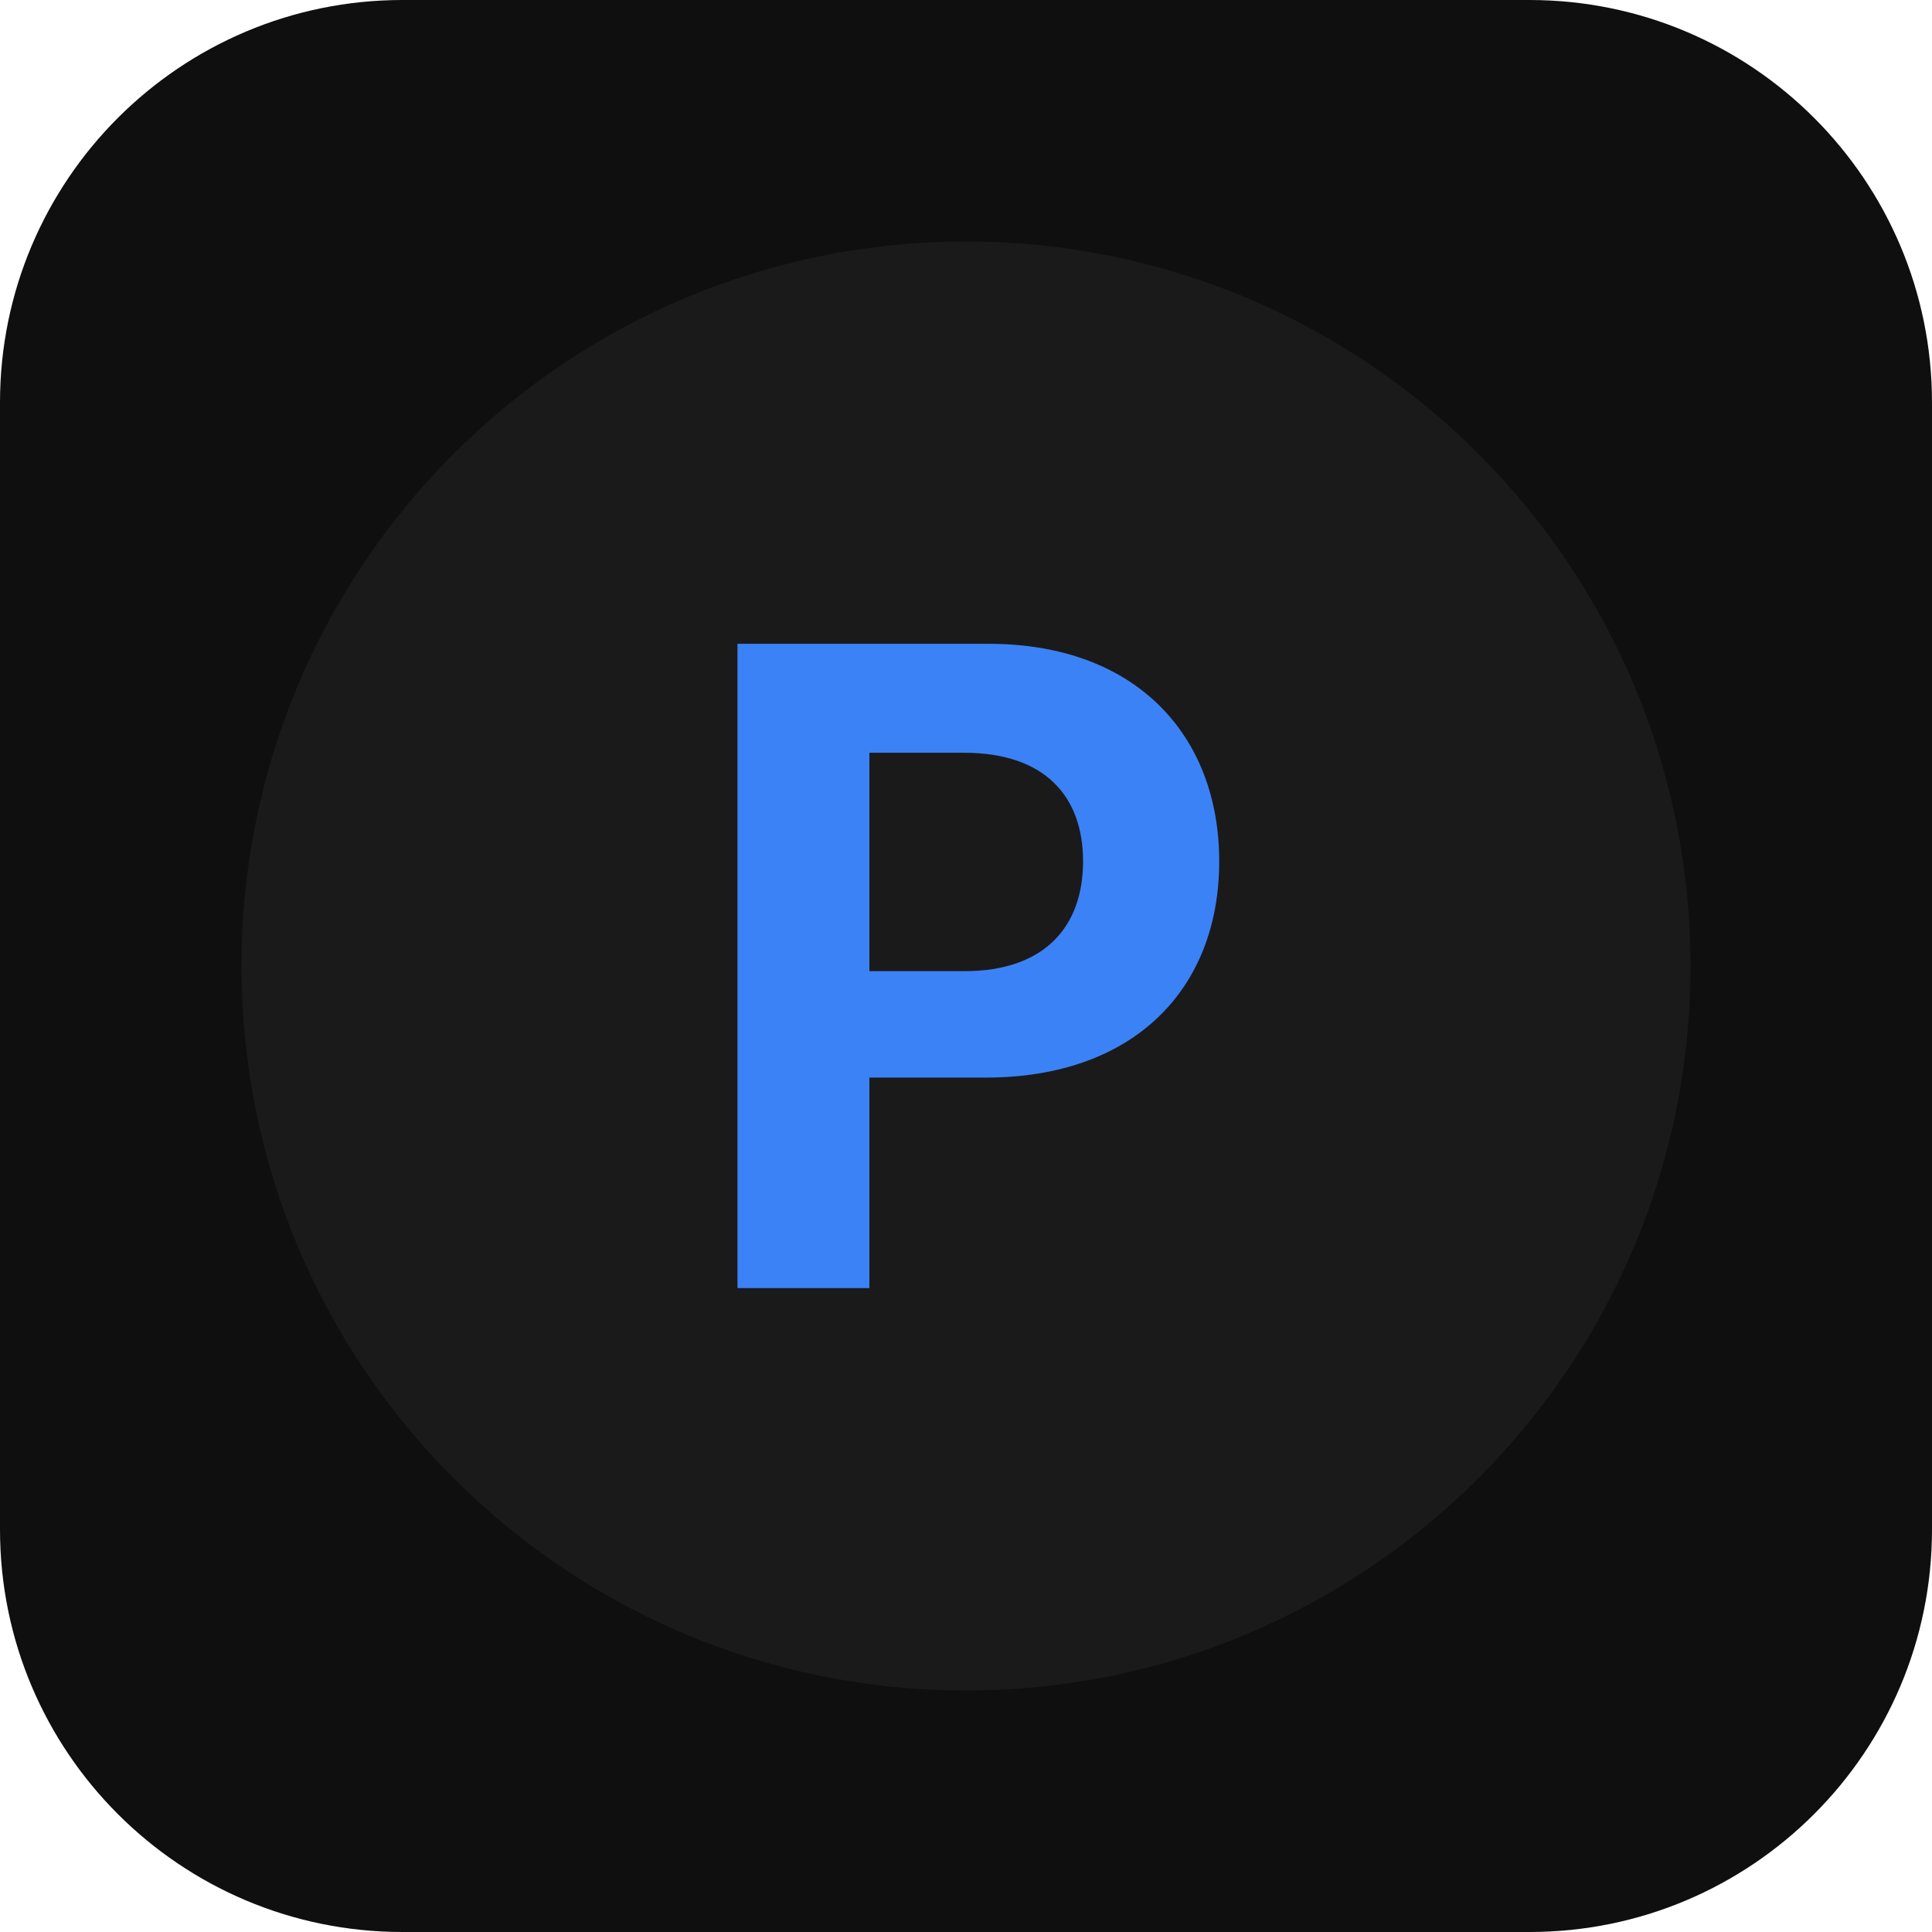
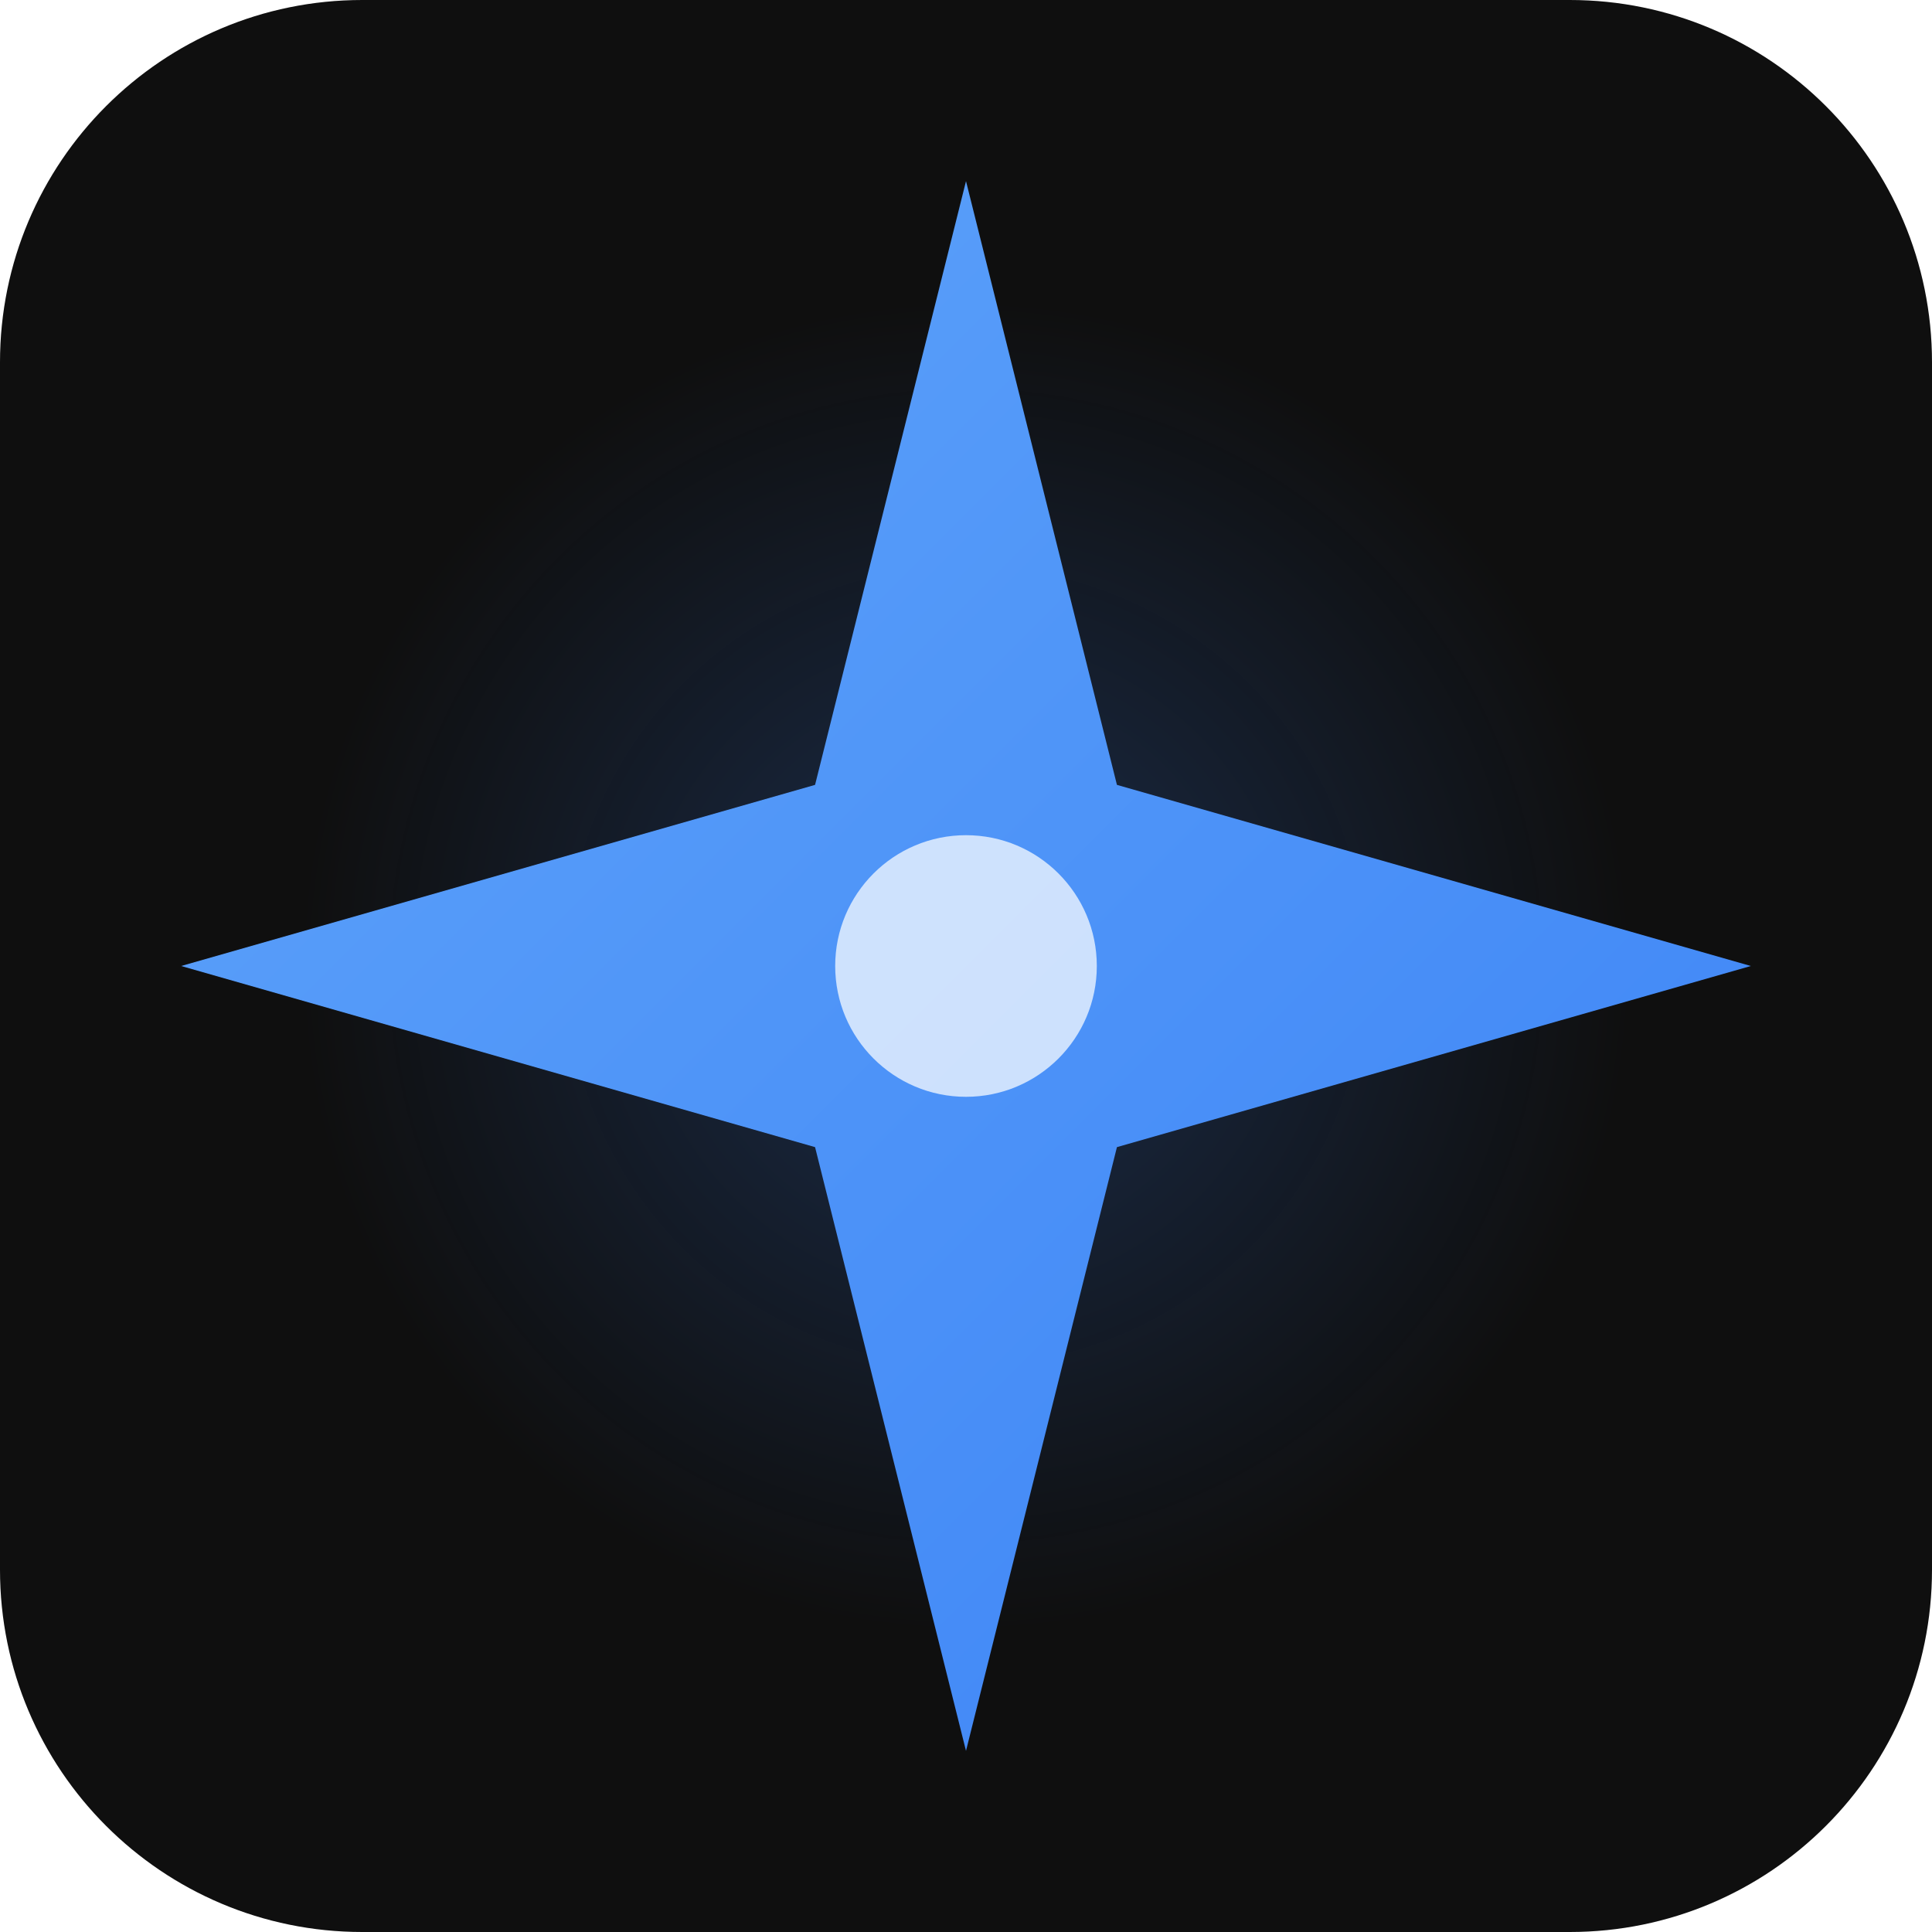
<svg xmlns="http://www.w3.org/2000/svg" width="192" height="192" viewBox="0 0 192 192">
-   <rect width="192" height="192" rx="40" fill="#0f0f0f" />
-   <circle cx="96" cy="96" r="72" fill="#1a1a1a" />
-   <text x="96" y="96" font-family="system-ui, -apple-system, sans-serif" font-size="88" font-weight="bold" fill="#3b82f6" text-anchor="middle" dominant-baseline="central">P</text>
+   <rect width="192" height="192" rx="36" fill="#0f0f0f" />
+   <defs>
+     <linearGradient id="s" x1="0" y1="0" x2="1" y2="1">
+       <stop offset="0%" stop-color="#60a5fa" />
+       <stop offset="100%" stop-color="#3b82f6" />
+     </linearGradient>
+     <radialGradient id="g" cx="50%" cy="50%" r="50%">
+       <stop offset="0%" stop-color="#3b82f6" stop-opacity="0.25" />
+       <stop offset="100%" stop-color="#3b82f6" stop-opacity="0" />
+     </radialGradient>
+   </defs>
+   <circle cx="96" cy="96" r="66" fill="url(#g)" />
+   <polygon points="96,18 111,78 174,96 111,114 96,174 81,114 18,96 81,78" fill="url(#s)" />
+   <circle cx="96" cy="96" r="13" fill="#dbeafe" opacity="0.9" />
</svg>
